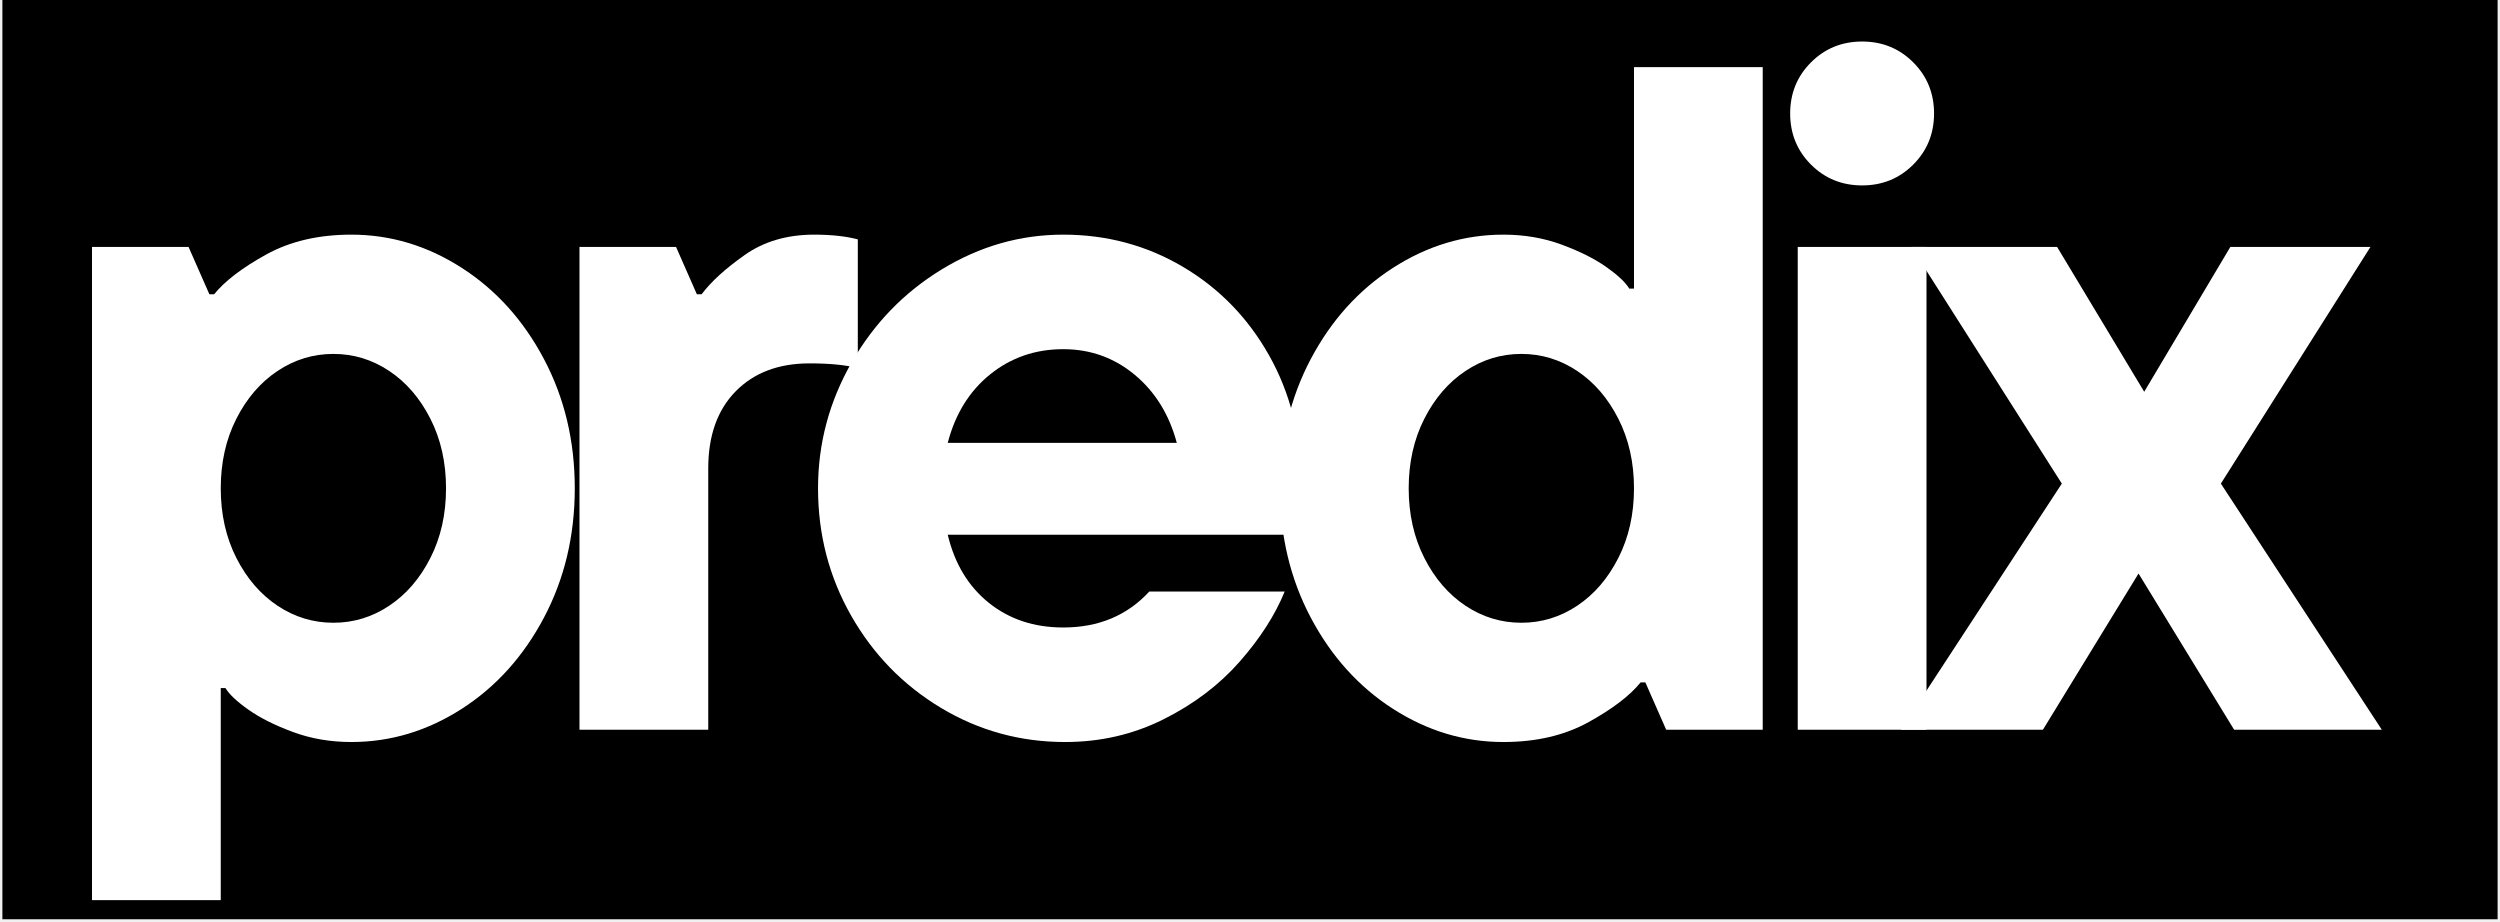
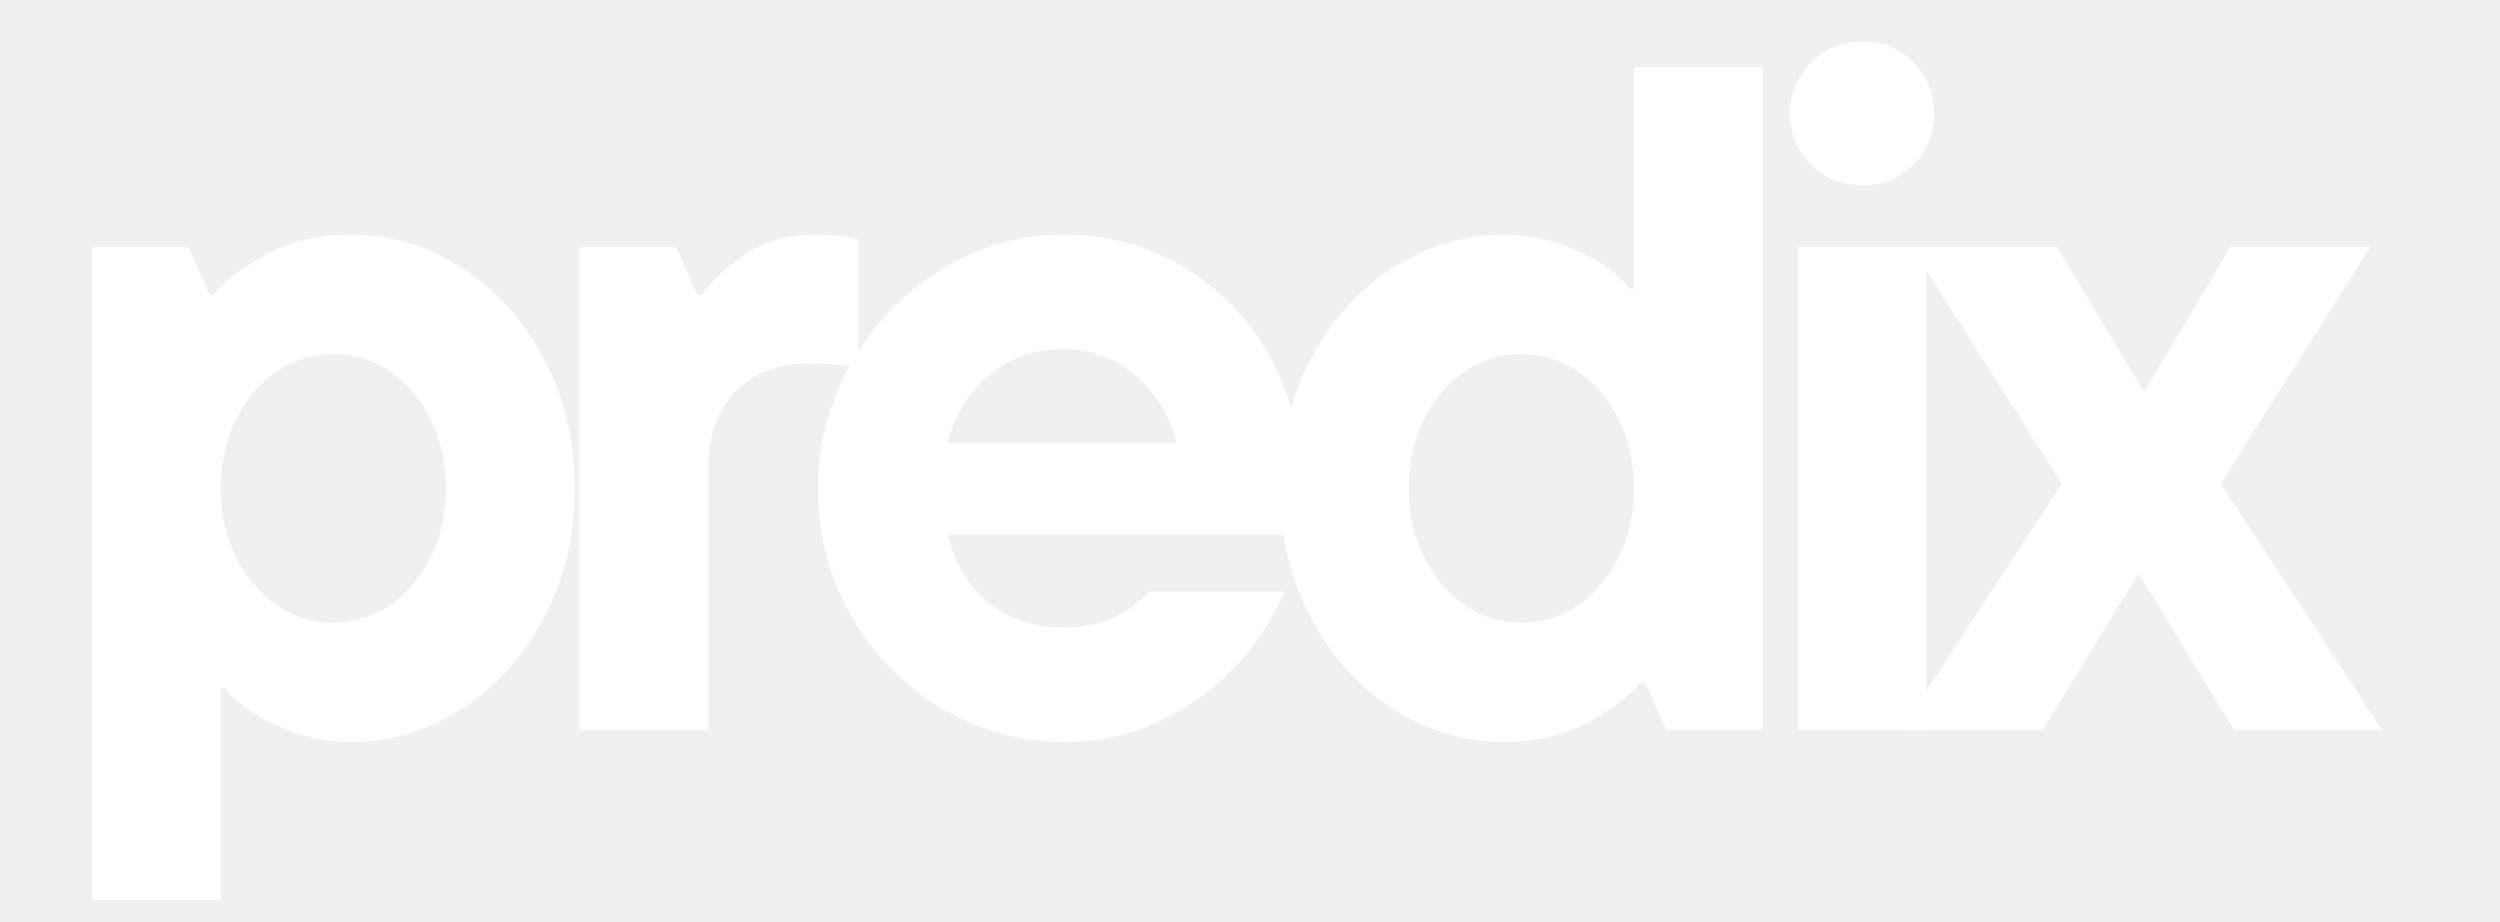
<svg xmlns="http://www.w3.org/2000/svg" width="1900" zoomAndPan="magnify" viewBox="0 0 1425 525" height="700" preserveAspectRatio="xMidYMid meet" version="1.0">
  <defs>
    <g />
-     <clipPath id="35002ef741">
-       <path d="M 1.355 0 L 1423.645 0 L 1423.645 524 L 1.355 524 Z M 1.355 0 " clip-rule="nonzero" />
-     </clipPath>
  </defs>
-   <g clip-path="url(#35002ef741)">
-     <path fill="#ffffff" d="M 1.355 0 L 1423.645 0 L 1423.645 524 L 1.355 524 Z M 1.355 0 " fill-opacity="1" fill-rule="nonzero" />
-     <path fill="#000000" d="M 1.355 0 L 1423.645 0 L 1423.645 524 L 1.355 524 Z M 1.355 0 " fill-opacity="1" fill-rule="nonzero" />
-   </g>
  <g fill="#ffffff" fill-opacity="1">
    <g transform="translate(20.60956, 415.9361)">
      <g>
        <path d="M 31.828 97.125 L 31.828 -275.172 L 86.875 -275.172 L 98.734 -248.203 L 101.438 -248.203 C 107.551 -255.754 117.441 -263.305 131.109 -270.859 C 144.773 -278.41 160.961 -282.188 179.672 -282.188 C 201.973 -282.188 222.926 -275.891 242.531 -263.297 C 262.133 -250.711 277.781 -233.359 289.469 -211.234 C 301.164 -189.117 307.016 -164.57 307.016 -137.594 C 307.016 -110.613 301.164 -86.062 289.469 -63.938 C 277.781 -41.812 262.133 -24.453 242.531 -11.859 C 222.926 0.723 201.973 7.016 179.672 7.016 C 167.805 7.016 156.742 5.125 146.484 1.344 C 136.234 -2.426 127.781 -6.648 121.125 -11.328 C 114.477 -16.004 110.07 -20.141 107.906 -23.734 L 105.219 -23.734 L 105.219 97.125 Z M 169.422 -60.969 C 180.93 -60.969 191.539 -64.203 201.25 -70.672 C 210.969 -77.148 218.789 -86.234 224.719 -97.922 C 230.656 -109.617 233.625 -122.844 233.625 -137.594 C 233.625 -152.332 230.656 -165.547 224.719 -177.234 C 218.789 -188.93 210.969 -198.016 201.25 -204.484 C 191.539 -210.961 180.93 -214.203 169.422 -214.203 C 157.91 -214.203 147.297 -210.961 137.578 -204.484 C 127.867 -198.016 120.047 -188.93 114.109 -177.234 C 108.18 -165.547 105.219 -152.332 105.219 -137.594 C 105.219 -122.844 108.18 -109.617 114.109 -97.922 C 120.047 -86.234 127.867 -77.148 137.578 -70.672 C 147.297 -64.203 157.91 -60.969 169.422 -60.969 Z M 169.422 -60.969 " />
      </g>
    </g>
  </g>
  <g fill="#ffffff" fill-opacity="1">
    <g transform="translate(298.4786, 415.9361)">
      <g>
        <path d="M 31.828 0 L 31.828 -275.172 L 86.875 -275.172 L 98.734 -248.203 L 101.438 -248.203 C 106.832 -255.391 115.016 -262.848 125.984 -270.578 C 136.953 -278.316 150.172 -282.188 165.641 -282.188 C 175.359 -282.188 183.633 -281.289 190.469 -279.5 L 190.469 -206.109 C 183.633 -207.91 174.461 -208.812 162.953 -208.812 C 145.328 -208.812 131.297 -203.504 120.859 -192.891 C 110.43 -182.273 105.219 -167.617 105.219 -148.922 L 105.219 0 Z M 31.828 0 " />
      </g>
    </g>
  </g>
  <g fill="#ffffff" fill-opacity="1">
    <g transform="translate(449.0128, 415.9361)">
      <g>
        <path d="M 292.438 -141.906 C 292.438 -128.594 291.359 -118.344 289.203 -111.156 L 91.188 -111.156 C 95.145 -94.602 102.969 -81.648 114.656 -72.297 C 126.344 -62.941 140.461 -58.266 157.016 -58.266 C 177.16 -58.266 193.523 -65.102 206.109 -78.781 L 283.266 -78.781 C 277.867 -65.469 269.328 -52.156 257.641 -38.844 C 245.953 -25.539 231.473 -14.57 214.203 -5.938 C 196.941 2.695 178.238 7.016 158.094 7.016 C 132.551 7.016 108.988 0.539 87.406 -12.406 C 65.82 -25.352 48.734 -42.891 36.141 -65.016 C 23.555 -87.141 17.266 -111.332 17.266 -137.594 C 17.266 -163.125 23.648 -187.039 36.422 -209.344 C 49.191 -231.645 66.367 -249.359 87.953 -262.484 C 109.535 -275.617 132.555 -282.188 157.016 -282.188 C 181.836 -282.188 204.586 -276.07 225.266 -263.844 C 245.953 -251.613 262.316 -234.797 274.359 -213.391 C 286.41 -191.992 292.438 -168.164 292.438 -141.906 Z M 157.016 -216.906 C 141.18 -216.906 127.328 -212.141 115.453 -202.609 C 103.586 -193.078 95.5 -180.035 91.188 -163.484 L 221.766 -163.484 C 217.441 -179.672 209.438 -192.617 197.75 -202.328 C 186.062 -212.047 172.484 -216.906 157.016 -216.906 Z M 157.016 -216.906 " />
      </g>
    </g>
  </g>
  <g fill="#ffffff" fill-opacity="1">
    <g transform="translate(712.3139, 415.9361)">
      <g>
        <path d="M 144.609 7.016 C 122.305 7.016 101.352 0.723 81.75 -11.859 C 62.145 -24.453 46.492 -41.812 34.797 -63.938 C 23.109 -86.062 17.266 -110.613 17.266 -137.594 C 17.266 -164.57 23.109 -189.117 34.797 -211.234 C 46.492 -233.359 62.145 -250.711 81.75 -263.297 C 101.352 -275.891 122.305 -282.188 144.609 -282.188 C 156.473 -282.188 167.531 -280.297 177.781 -276.516 C 188.031 -272.742 196.484 -268.52 203.141 -263.844 C 209.797 -259.164 214.203 -255.031 216.359 -251.438 L 219.062 -251.438 L 219.062 -377.688 L 292.438 -377.688 L 292.438 0 L 237.406 0 L 225.531 -26.984 L 222.844 -26.984 C 216.727 -19.422 206.832 -11.863 193.156 -4.312 C 179.488 3.238 163.305 7.016 144.609 7.016 Z M 154.859 -60.969 C 166.367 -60.969 176.977 -64.203 186.688 -70.672 C 196.395 -77.148 204.219 -86.234 210.156 -97.922 C 216.094 -109.617 219.062 -122.844 219.062 -137.594 C 219.062 -152.332 216.094 -165.547 210.156 -177.234 C 204.219 -188.93 196.395 -198.016 186.688 -204.484 C 176.977 -210.961 166.367 -214.203 154.859 -214.203 C 143.348 -214.203 132.734 -210.961 123.016 -204.484 C 113.305 -198.016 105.484 -188.93 99.547 -177.234 C 93.609 -165.547 90.641 -152.332 90.641 -137.594 C 90.641 -122.844 93.609 -109.617 99.547 -97.922 C 105.484 -86.234 113.305 -77.148 123.016 -70.672 C 132.734 -64.203 143.348 -60.969 154.859 -60.969 Z M 154.859 -60.969 " />
      </g>
    </g>
  </g>
  <g fill="#ffffff" fill-opacity="1">
    <g transform="translate(992.8807, 415.9361)">
      <g>
        <path d="M 105.219 0 L 31.828 0 L 31.828 -275.172 L 105.219 -275.172 Z M 68.531 -310.25 C 57.02 -310.25 47.305 -314.203 39.391 -322.109 C 31.473 -330.023 27.516 -339.738 27.516 -351.25 C 27.516 -362.758 31.473 -372.473 39.391 -380.391 C 47.305 -388.305 57.02 -392.266 68.531 -392.266 C 80.039 -392.266 89.75 -388.305 97.656 -380.391 C 105.57 -372.473 109.531 -362.758 109.531 -351.25 C 109.531 -339.738 105.57 -330.023 97.656 -322.109 C 89.75 -314.203 80.039 -310.25 68.531 -310.25 Z M 68.531 -310.25 " />
      </g>
    </g>
  </g>
  <g fill="#ffffff" fill-opacity="1">
    <g transform="translate(1083.524, 415.9361)">
      <g>
        <path d="M 182.375 -140.281 L 274.094 0 L 189.922 0 L 135.438 -89.031 L 80.938 0 L 0 0 L 91.719 -140.281 L 5.938 -275.172 L 89.031 -275.172 L 138.672 -192.625 L 187.766 -275.172 L 267.625 -275.172 Z M 182.375 -140.281 " />
      </g>
    </g>
  </g>
</svg>
